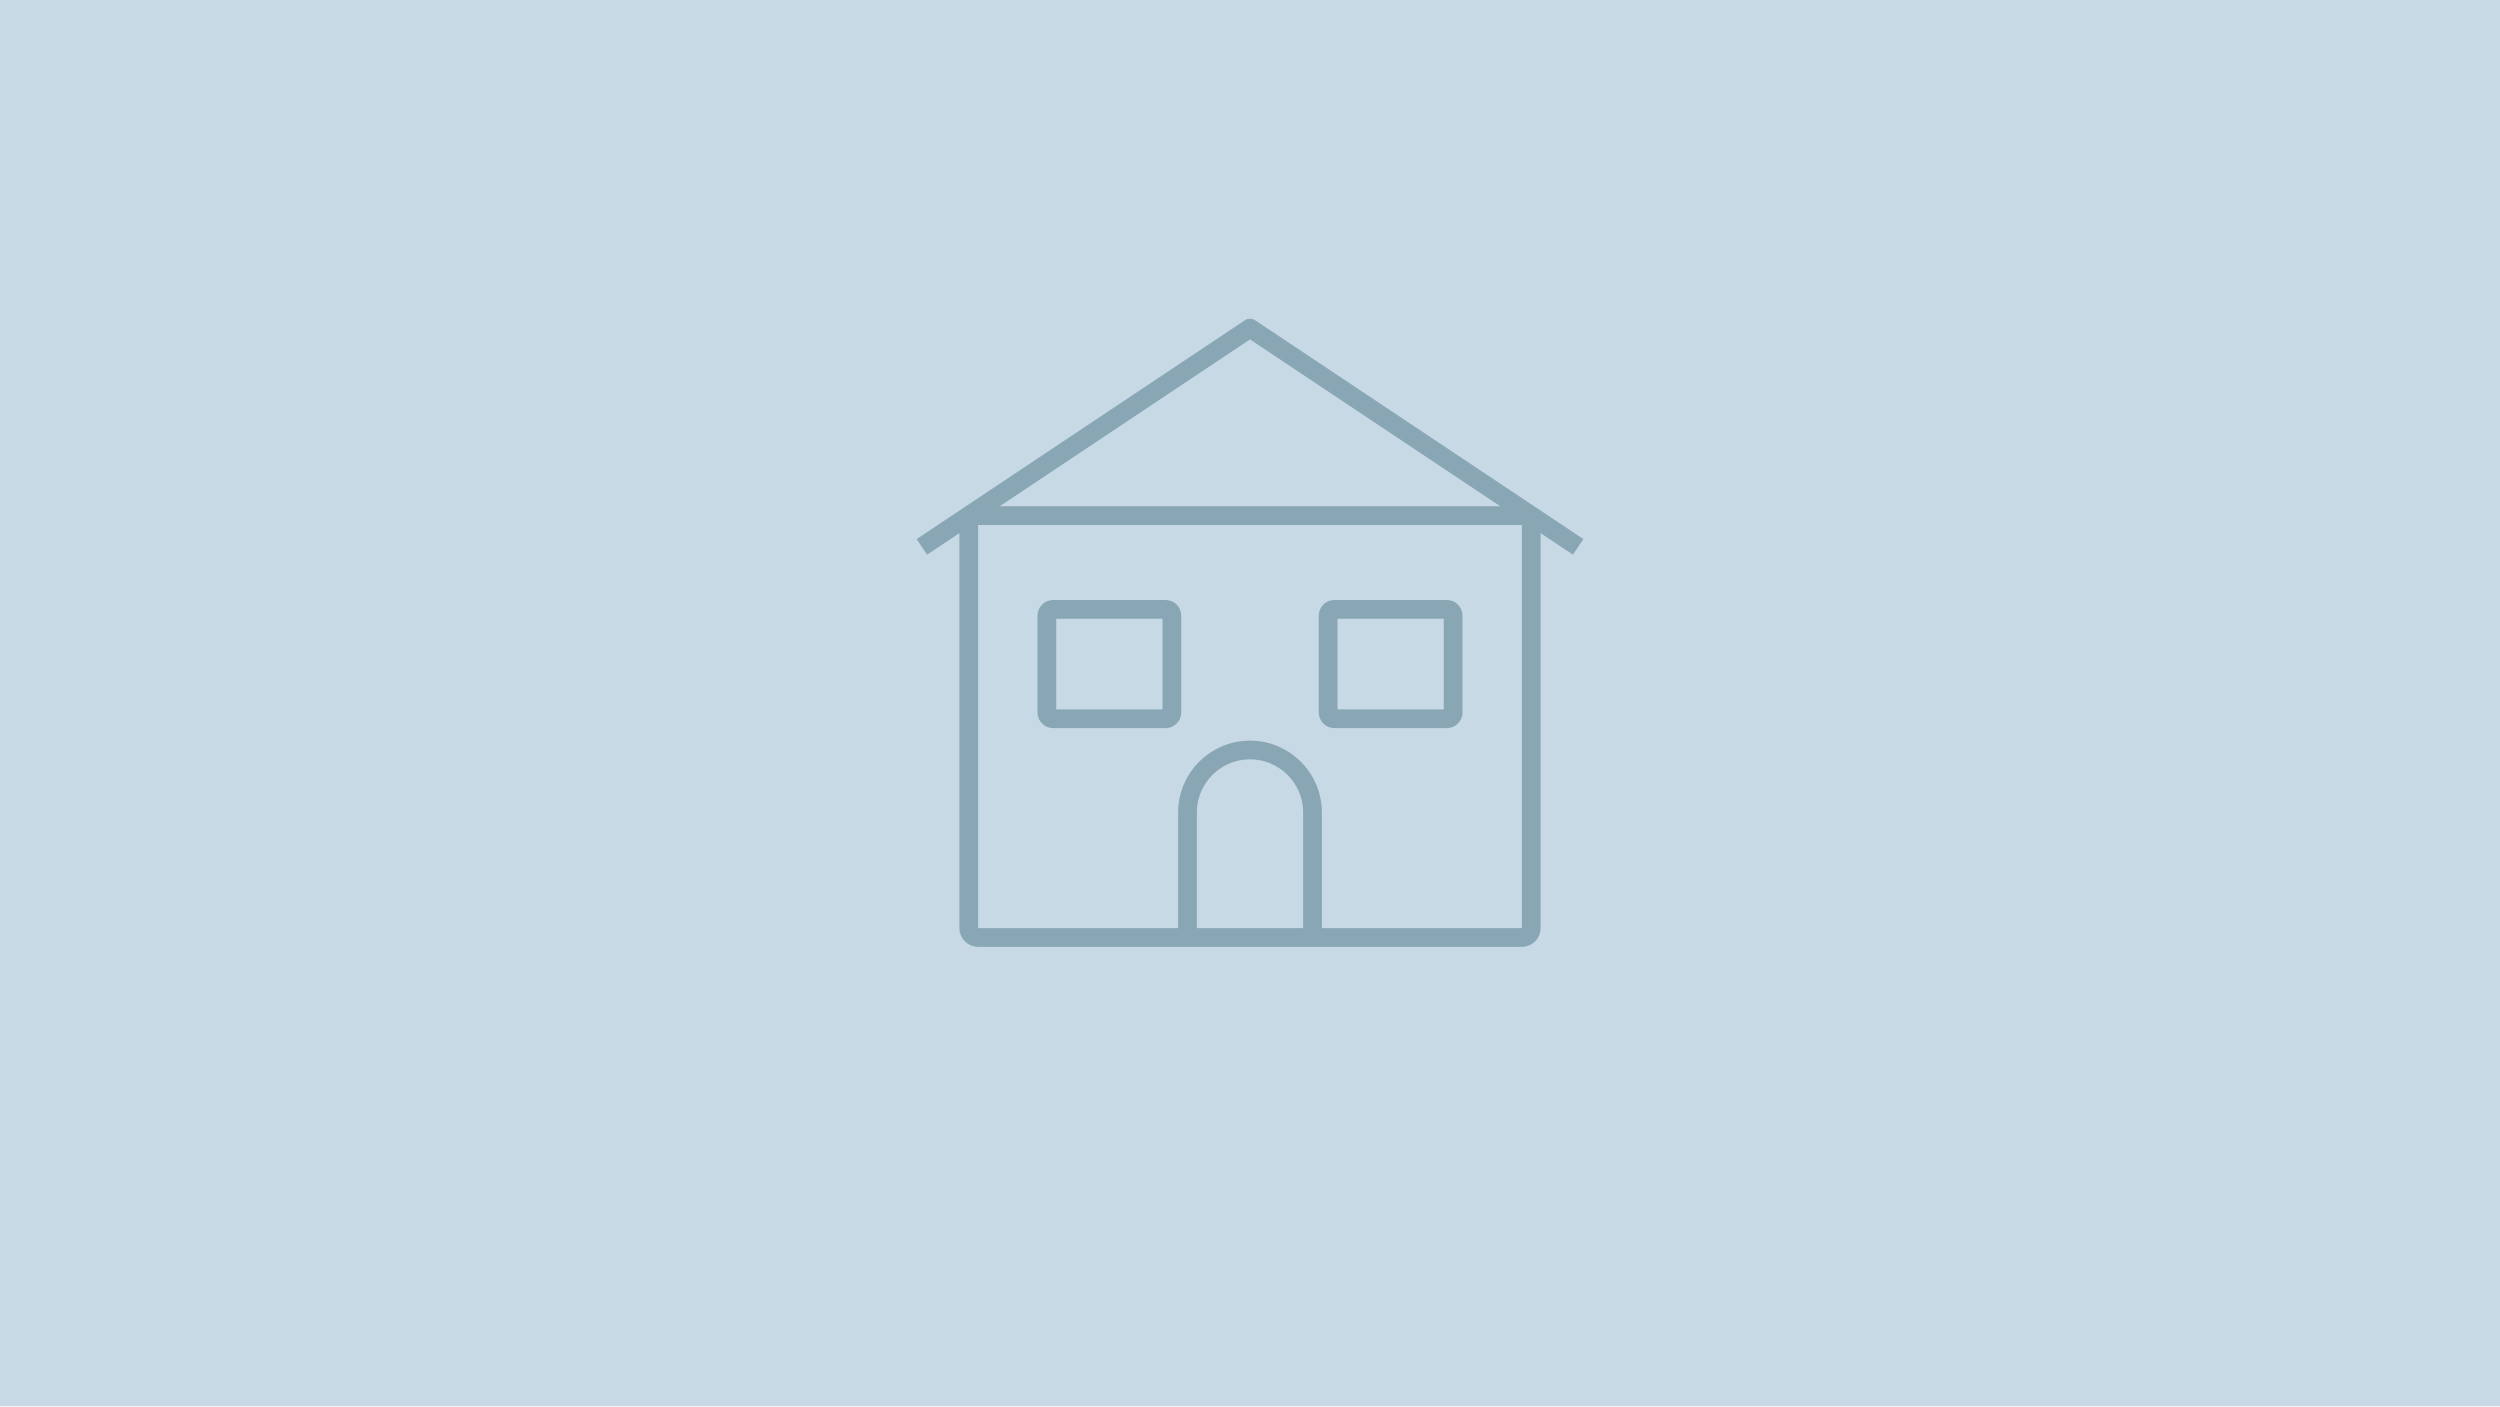
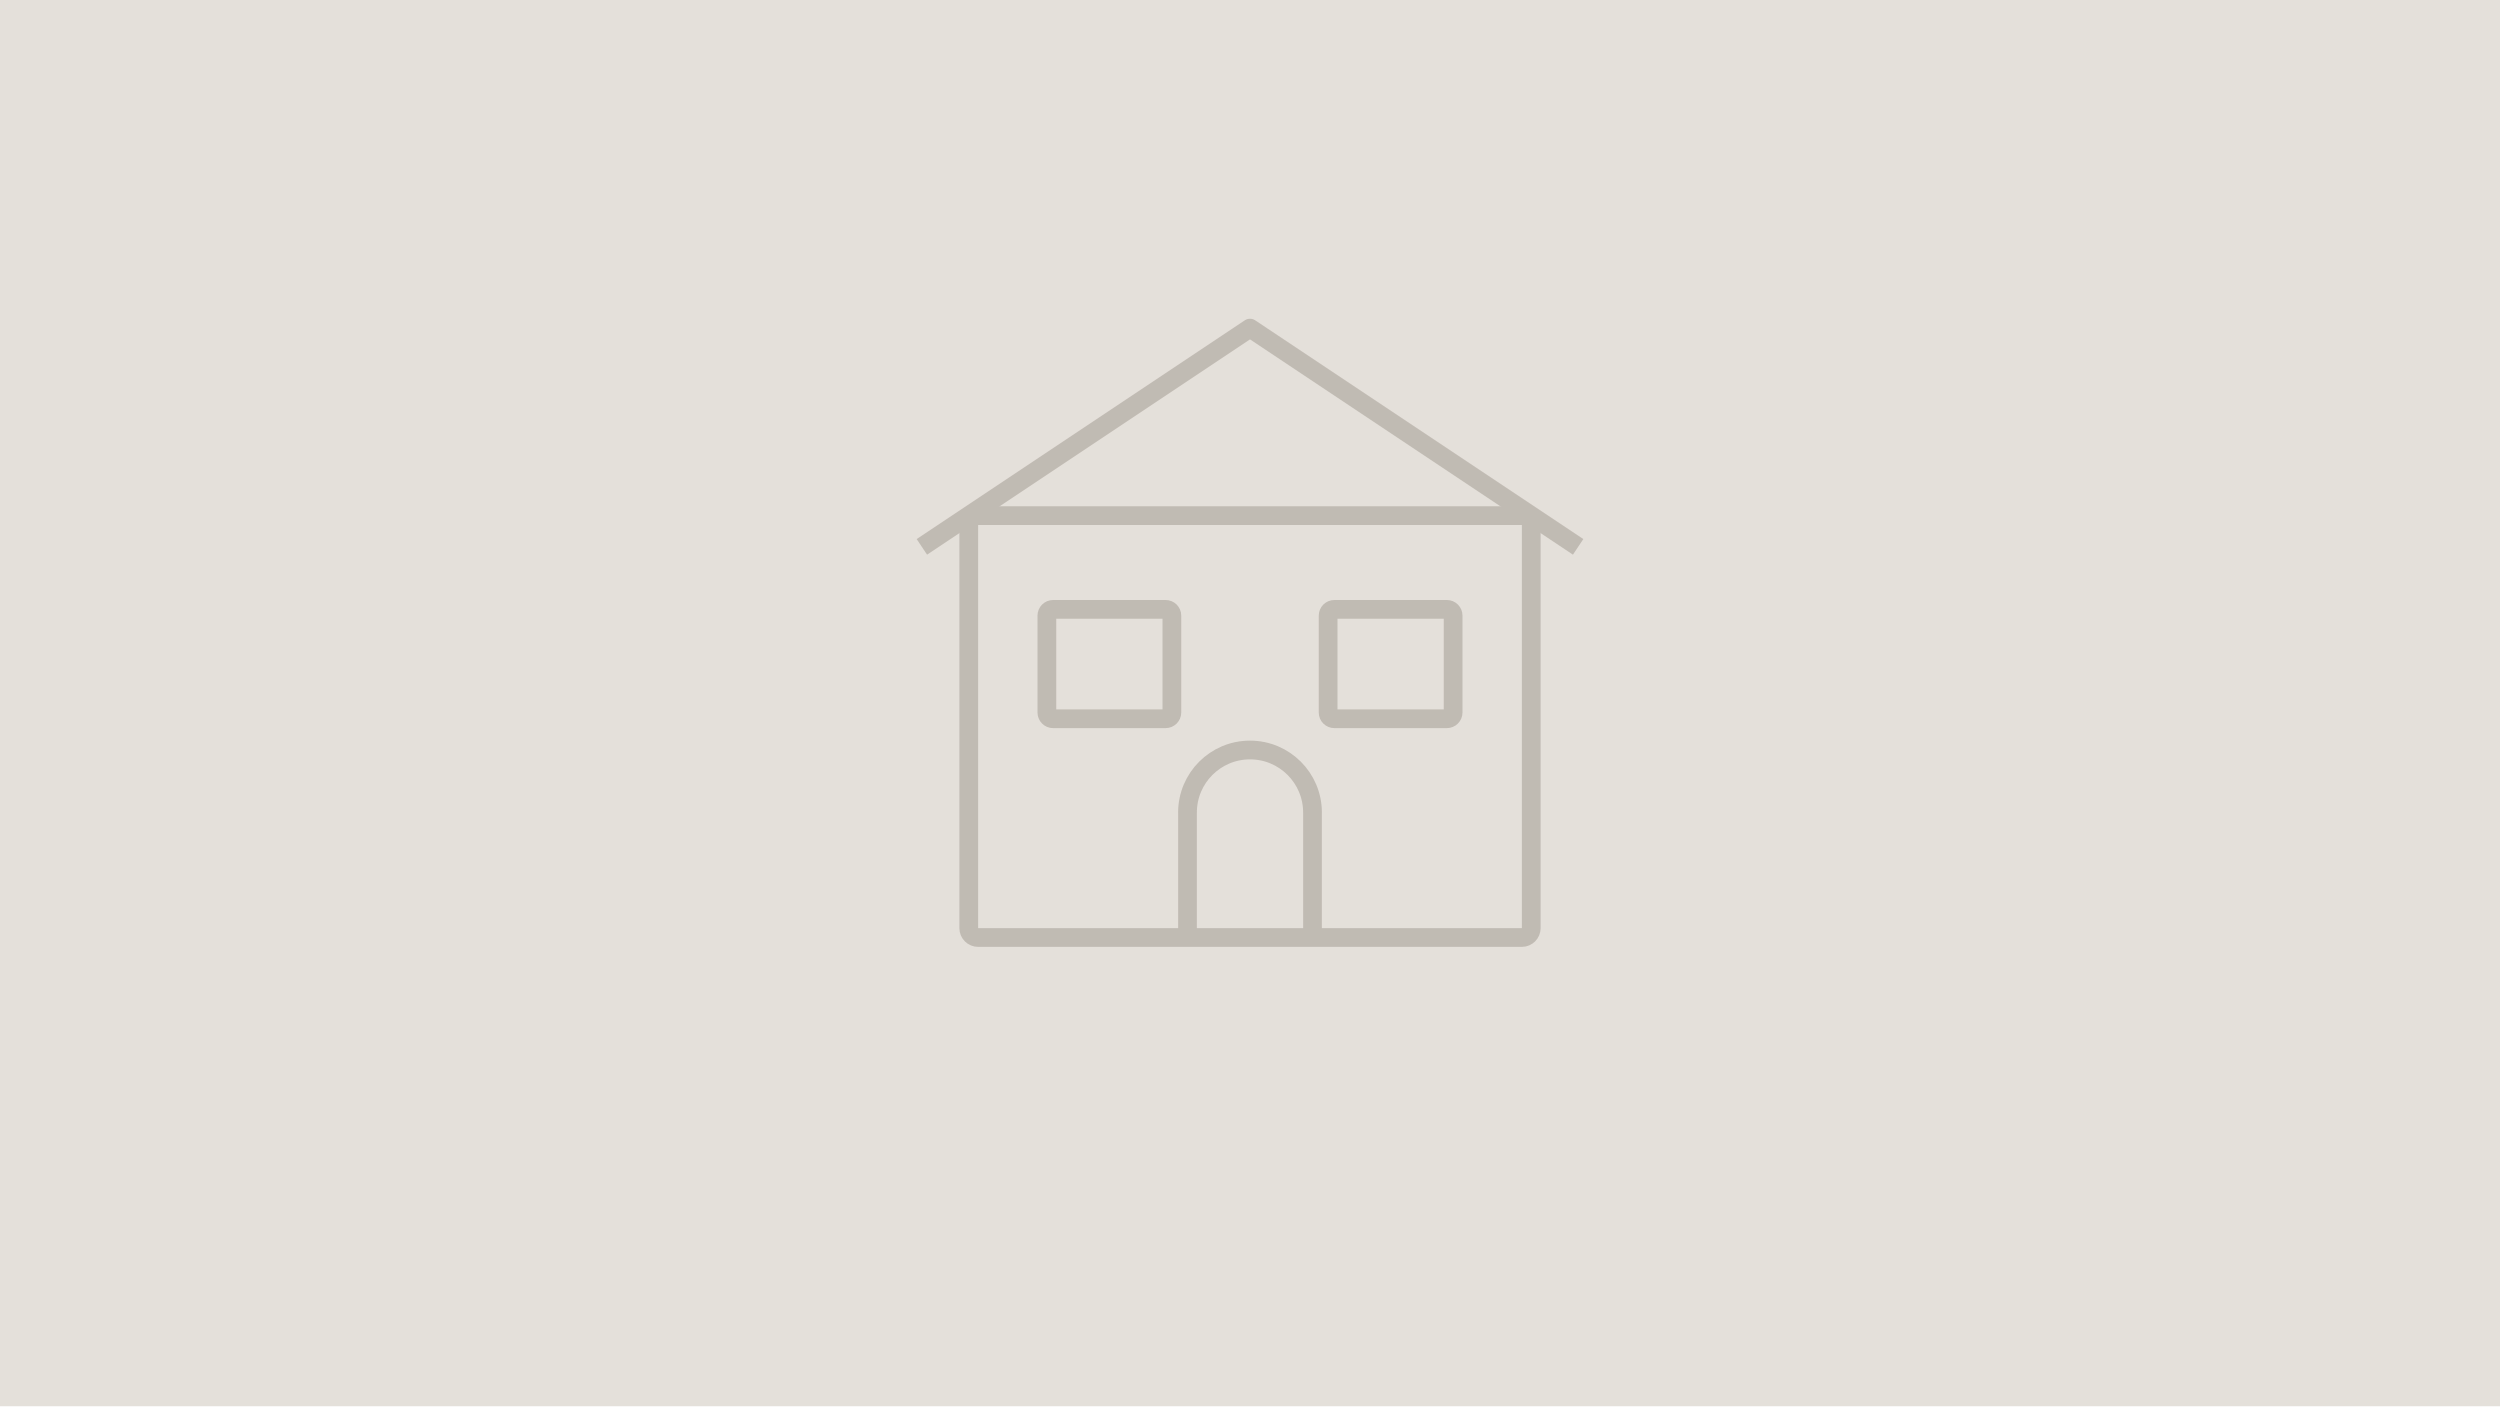
<svg xmlns="http://www.w3.org/2000/svg" viewBox="0 0 1600 900" width="1600" height="900" role="img" aria-label="Building exterior">
-   <rect width="1600" height="900" fill="#C8D9E6" />
-   <g fill="none" stroke="#567C8D" stroke-width="12" stroke-linejoin="round" opacity=".55">
+   <rect width="1600" height="900" fill="#E4E0DA" />
+   <g fill="none" stroke="#A39C93" stroke-width="12" stroke-linejoin="round" opacity=".55">
    <rect x="620" y="330" width="360" height="270" rx="6" />
    <path d="M590 350 800 210 1010 350" />
    <rect x="670" y="390" width="80" height="70" rx="4" />
    <rect x="850" y="390" width="80" height="70" rx="4" />
    <path d="M760 600v-80a40 40 0 0 1 80 0v80" />
  </g>
</svg>
